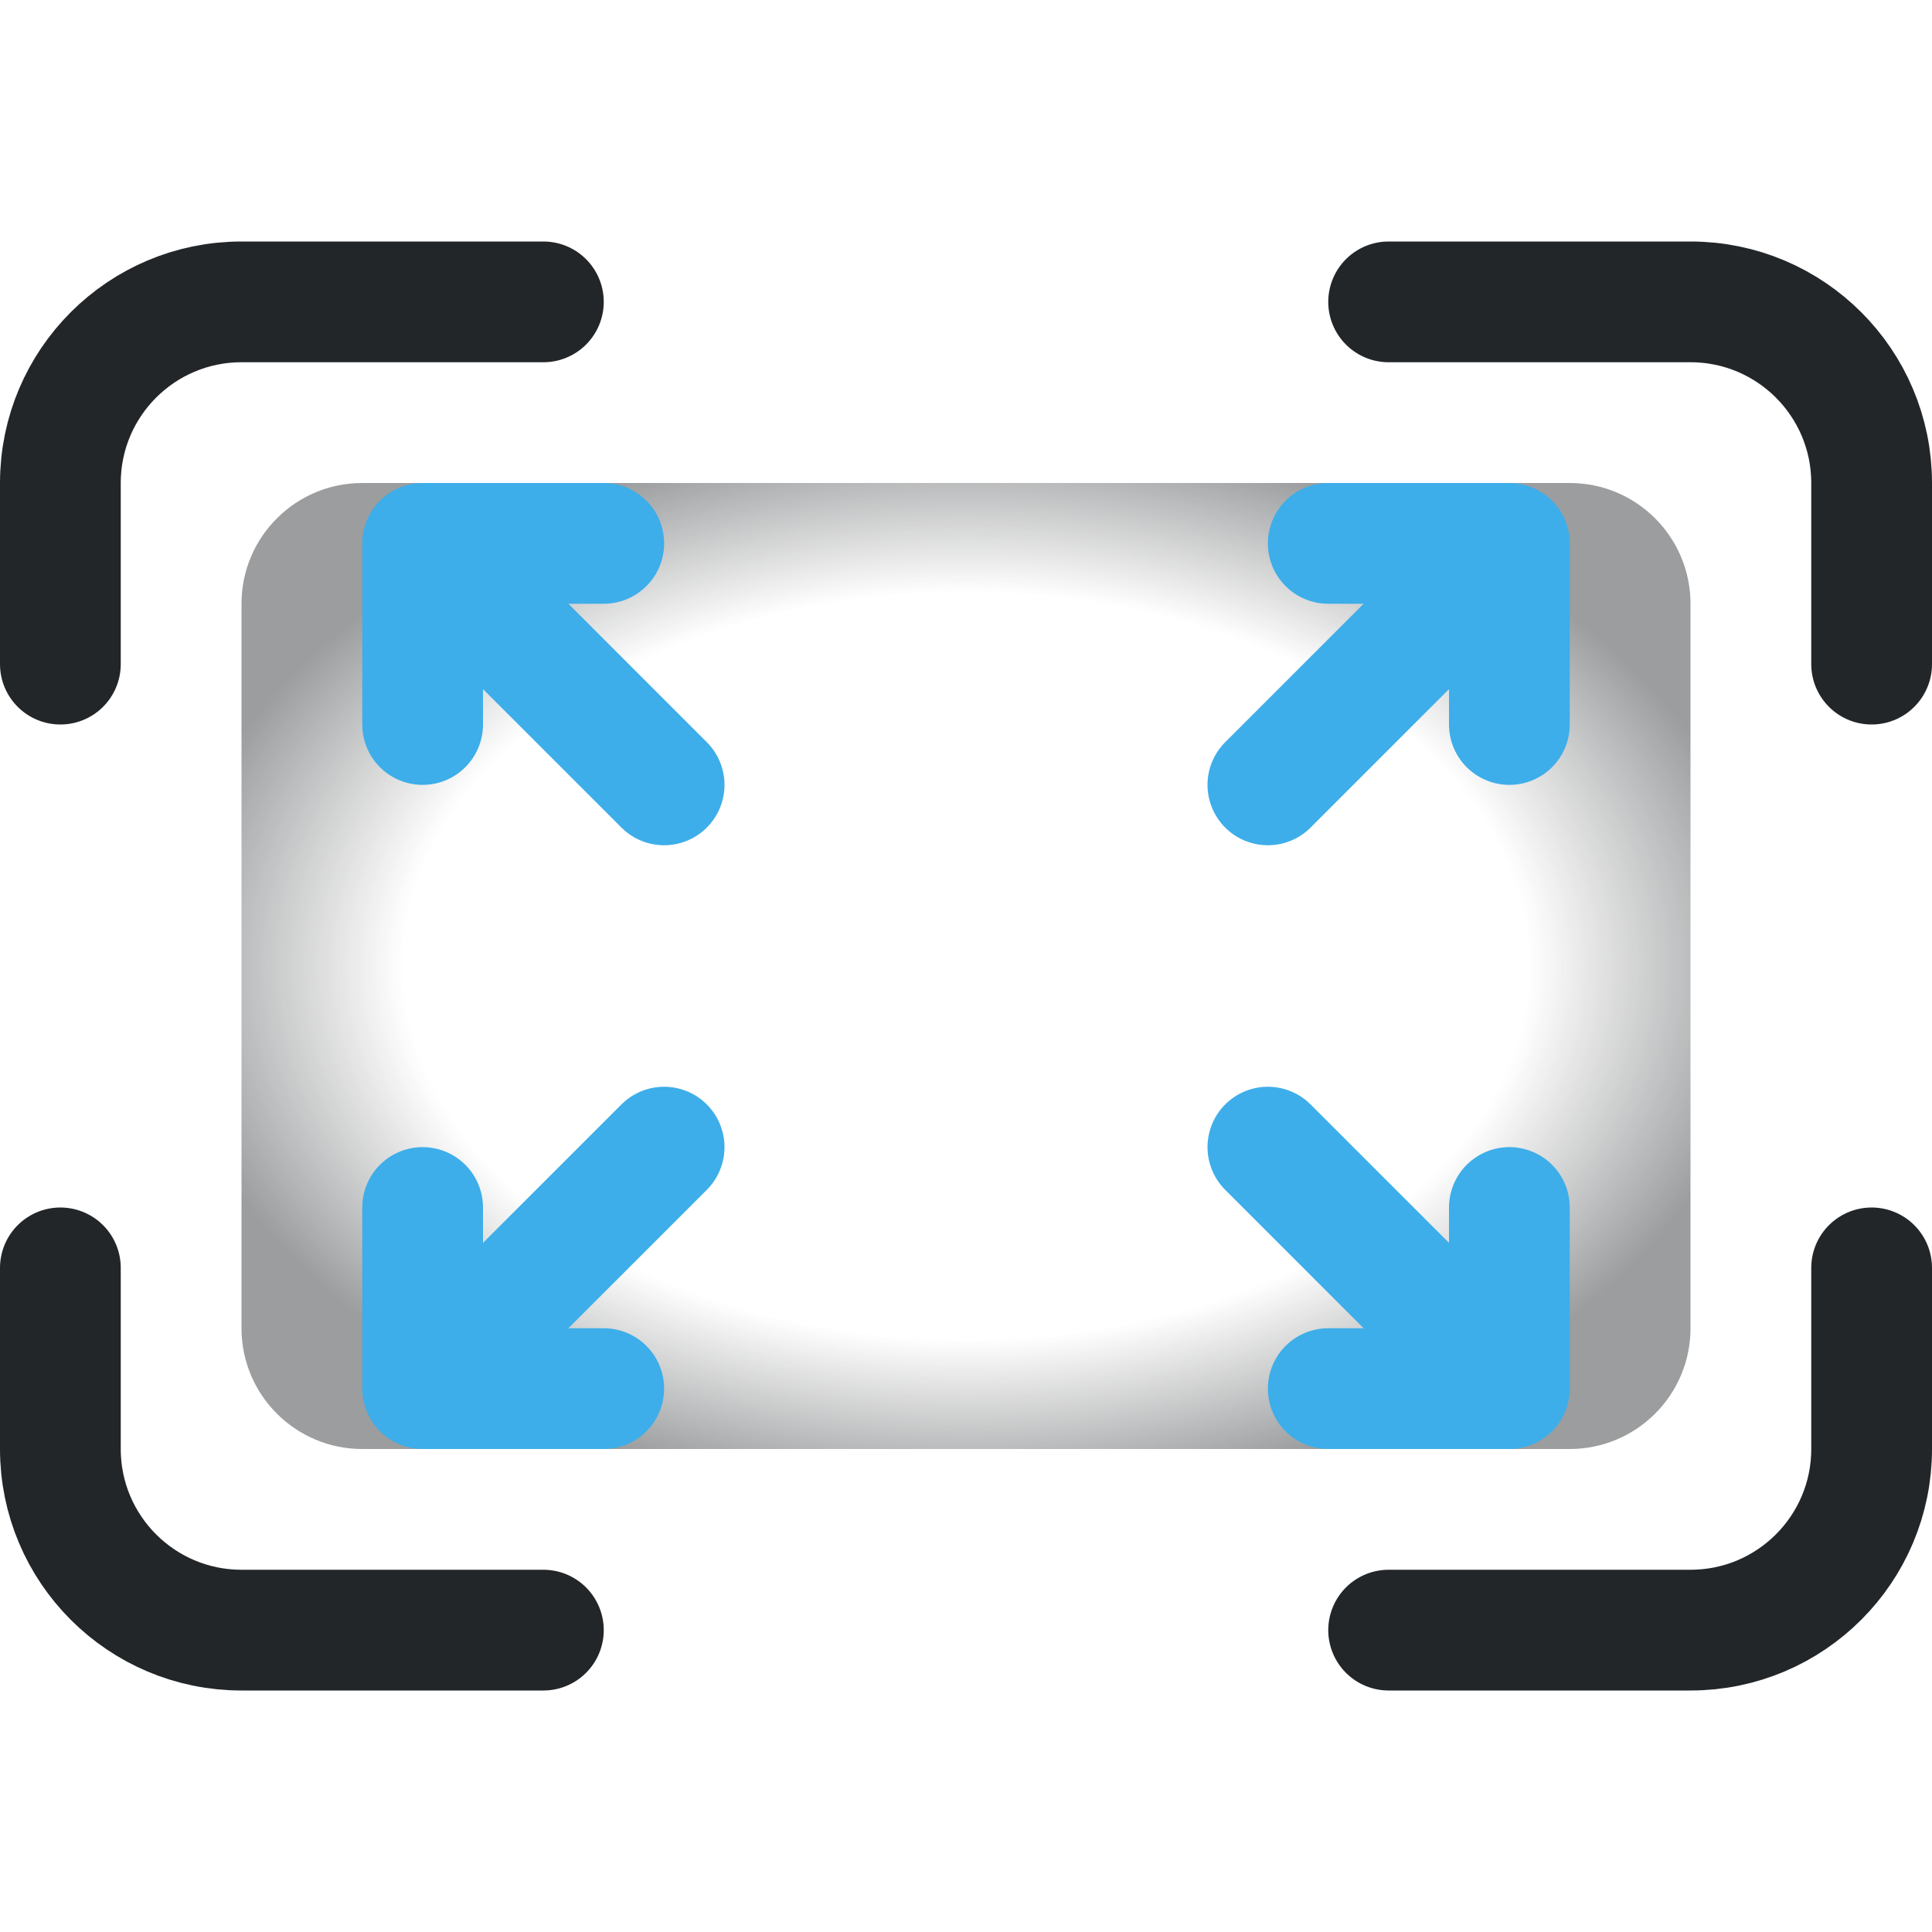
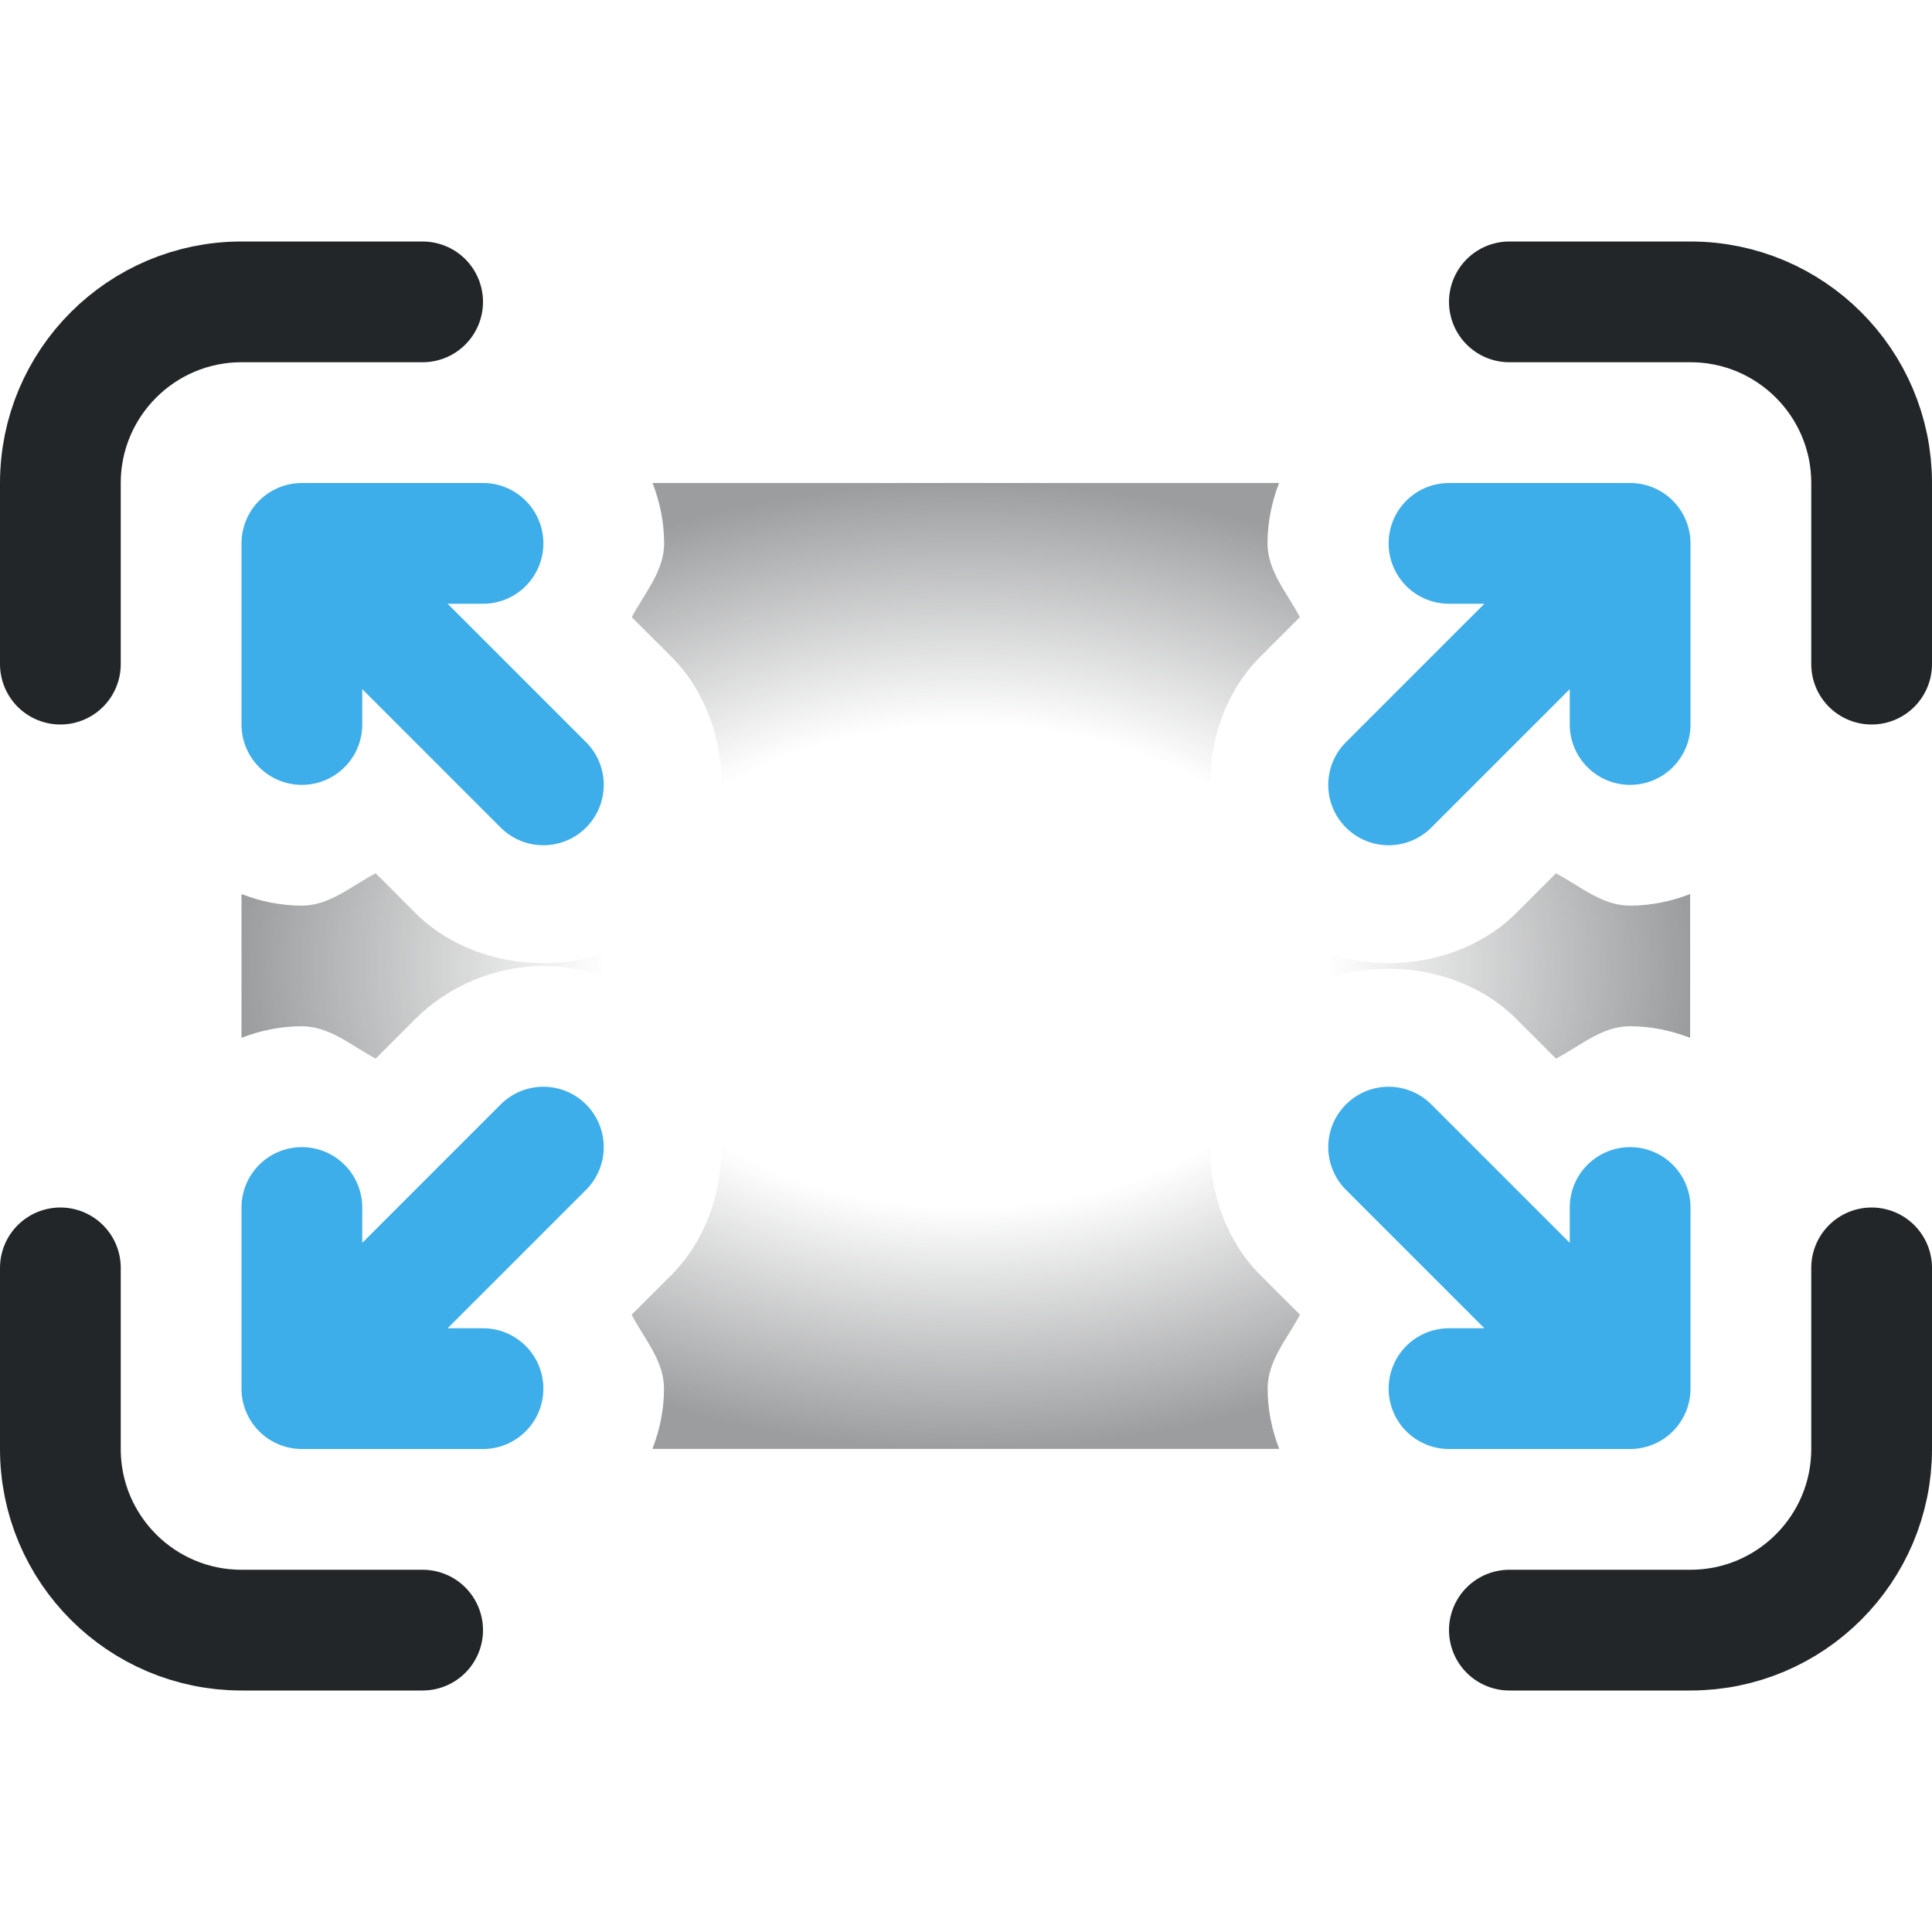
- <svg xmlns="http://www.w3.org/2000/svg" width="16" height="16" viewBox="0 0 16 16" version="1.1">
+ <svg xmlns="http://www.w3.org/2000/svg" width="16" height="16" version="1.1" viewBox="0 0 16 16">
  <defs>
    <style id="current-color-scheme" type="text/css">.ColorScheme-Text { color:#232629; }
.ColorScheme-Highlight { color:#3daee9; }</style>
-     <radialGradient id="corner-shading" cx="0" cy="0" r="1" gradientTransform="matrix(6.625 0 0 4.425 8 8)" gradientUnits="userSpaceOnUse">
-       <stop class="ColorScheme-Text" stop-color="currentColor" stop-opacity="0" offset=".7" />
+     <radialGradient id="corner-shading" cx="0" cy="0" r="1" gradientTransform="matrix(5.9887 0 0 4 8 8)" gradientUnits="userSpaceOnUse">
+       <stop class="ColorScheme-Text" stop-color="currentColor" stop-opacity="0" offset=".5" />
      <stop class="ColorScheme-Text" stop-color="currentColor" stop-opacity=".45" offset="1" />
    </radialGradient>
  </defs>
-   <g class="ColorScheme-Text">
-     <rect class="ColorScheme-Text" x="2" y="4" width="12" height="8" rx="1" fill="url(#corner-shading)" />
-   </g>
-   <path class="ColorScheme-Text" d="M4.5 2.5H2A1.5 1.5 0 0 0 .5 4V5.5M11.5 2.5H14A1.5 1.5 0 0 1 15.5 4V5.5M15.5 10.5V12A1.5 1.5 0 0 1 14 13.5H11.5M4.5 13.5H2A1.5 1.5 0 0 1 .5 12V10.5" fill="none" stroke="currentColor" stroke-width="1" stroke-linecap="round" stroke-linejoin="round" />
-   <path class="ColorScheme-Highlight" d="M5.5 6.5 3.5 4.5M3.5 6V4.5H5M10.5 6.5 12.5 4.5M11 4.5H12.5V6M5.5 9.5 3.5 11.5M3.5 10V11.5H5M10.5 9.5 12.5 11.5M11 11.5H12.5V10" fill="none" stroke="currentColor" stroke-width="1" stroke-linecap="round" stroke-linejoin="round" />
+   <path class="ColorScheme-Text" d="m5.404 4c.062.159.096.328.096.5 0 .23-.161.41-.268.611l.328.328c.555.555.555 1.566 0 2.121-.555.555-1.566.555-2.121 0l-.328-.328c-.202.106-.381.268-.611.268-.172 0-.341-.034-.5-.096v1.191c.159-.062.328-.096.5-.096.23 0 .41.161.611.268l.328-.328c.278-.278.668-.439 1.06-.439.393 5.94e-5.783.162 1.06.439.555.555.555 1.566 0 2.121l-.328.328c.106.202.268.381.268.611 0 .172-.034.341-.096.5h5.191c-.062-.159-.096-.328-.096-.5 0-.23.161-.41.268-.611l-.328-.328c-.555-.555-.555-1.566 0-2.121.278-.278.669-.416 1.06-.416s.783.138 1.06.416l.328.328c.202-.106.381-.268.611-.268.172 0 .341.034.5.096v-1.191c-.159.062-.328.096-.5.096-.23 0-.41-.161-.611-.268l-.328.328c-.555.555-1.566.555-2.121 0-.555-.555-.555-1.566 0-2.121l.328-.328c-.106-.202-.268-.381-.268-.611 0-.172.034-.341.096-.5h-5.191z" style="fill:url(#corner-shading)" />
+   <path class="ColorScheme-Text" d="m3.5 2.5h-1.5c-.828 0-1.5.672-1.5 1.5v1.5m12-3h1.5c.828 0 1.5.672 1.5 1.5v1.5m0 5v1.5c0 .828-.672 1.5-1.5 1.5h-1.5m-9 0h-1.5c-.828 0-1.5-.672-1.5-1.5v-1.5" fill="none" stroke="currentColor" stroke-linecap="round" stroke-linejoin="round" />
+   <path class="ColorScheme-Highlight" d="m4.5 6.5-2-2m0 1.5v-1.5h1.5m7.5 2 2-2m-1.5 0h1.5v1.5m-9 3.5-2 2m0-1.5v1.5h1.5m7.5-2 2 2m-1.5 0h1.5v-1.5" fill="none" stroke="currentColor" stroke-linecap="round" stroke-linejoin="round" />
</svg>
